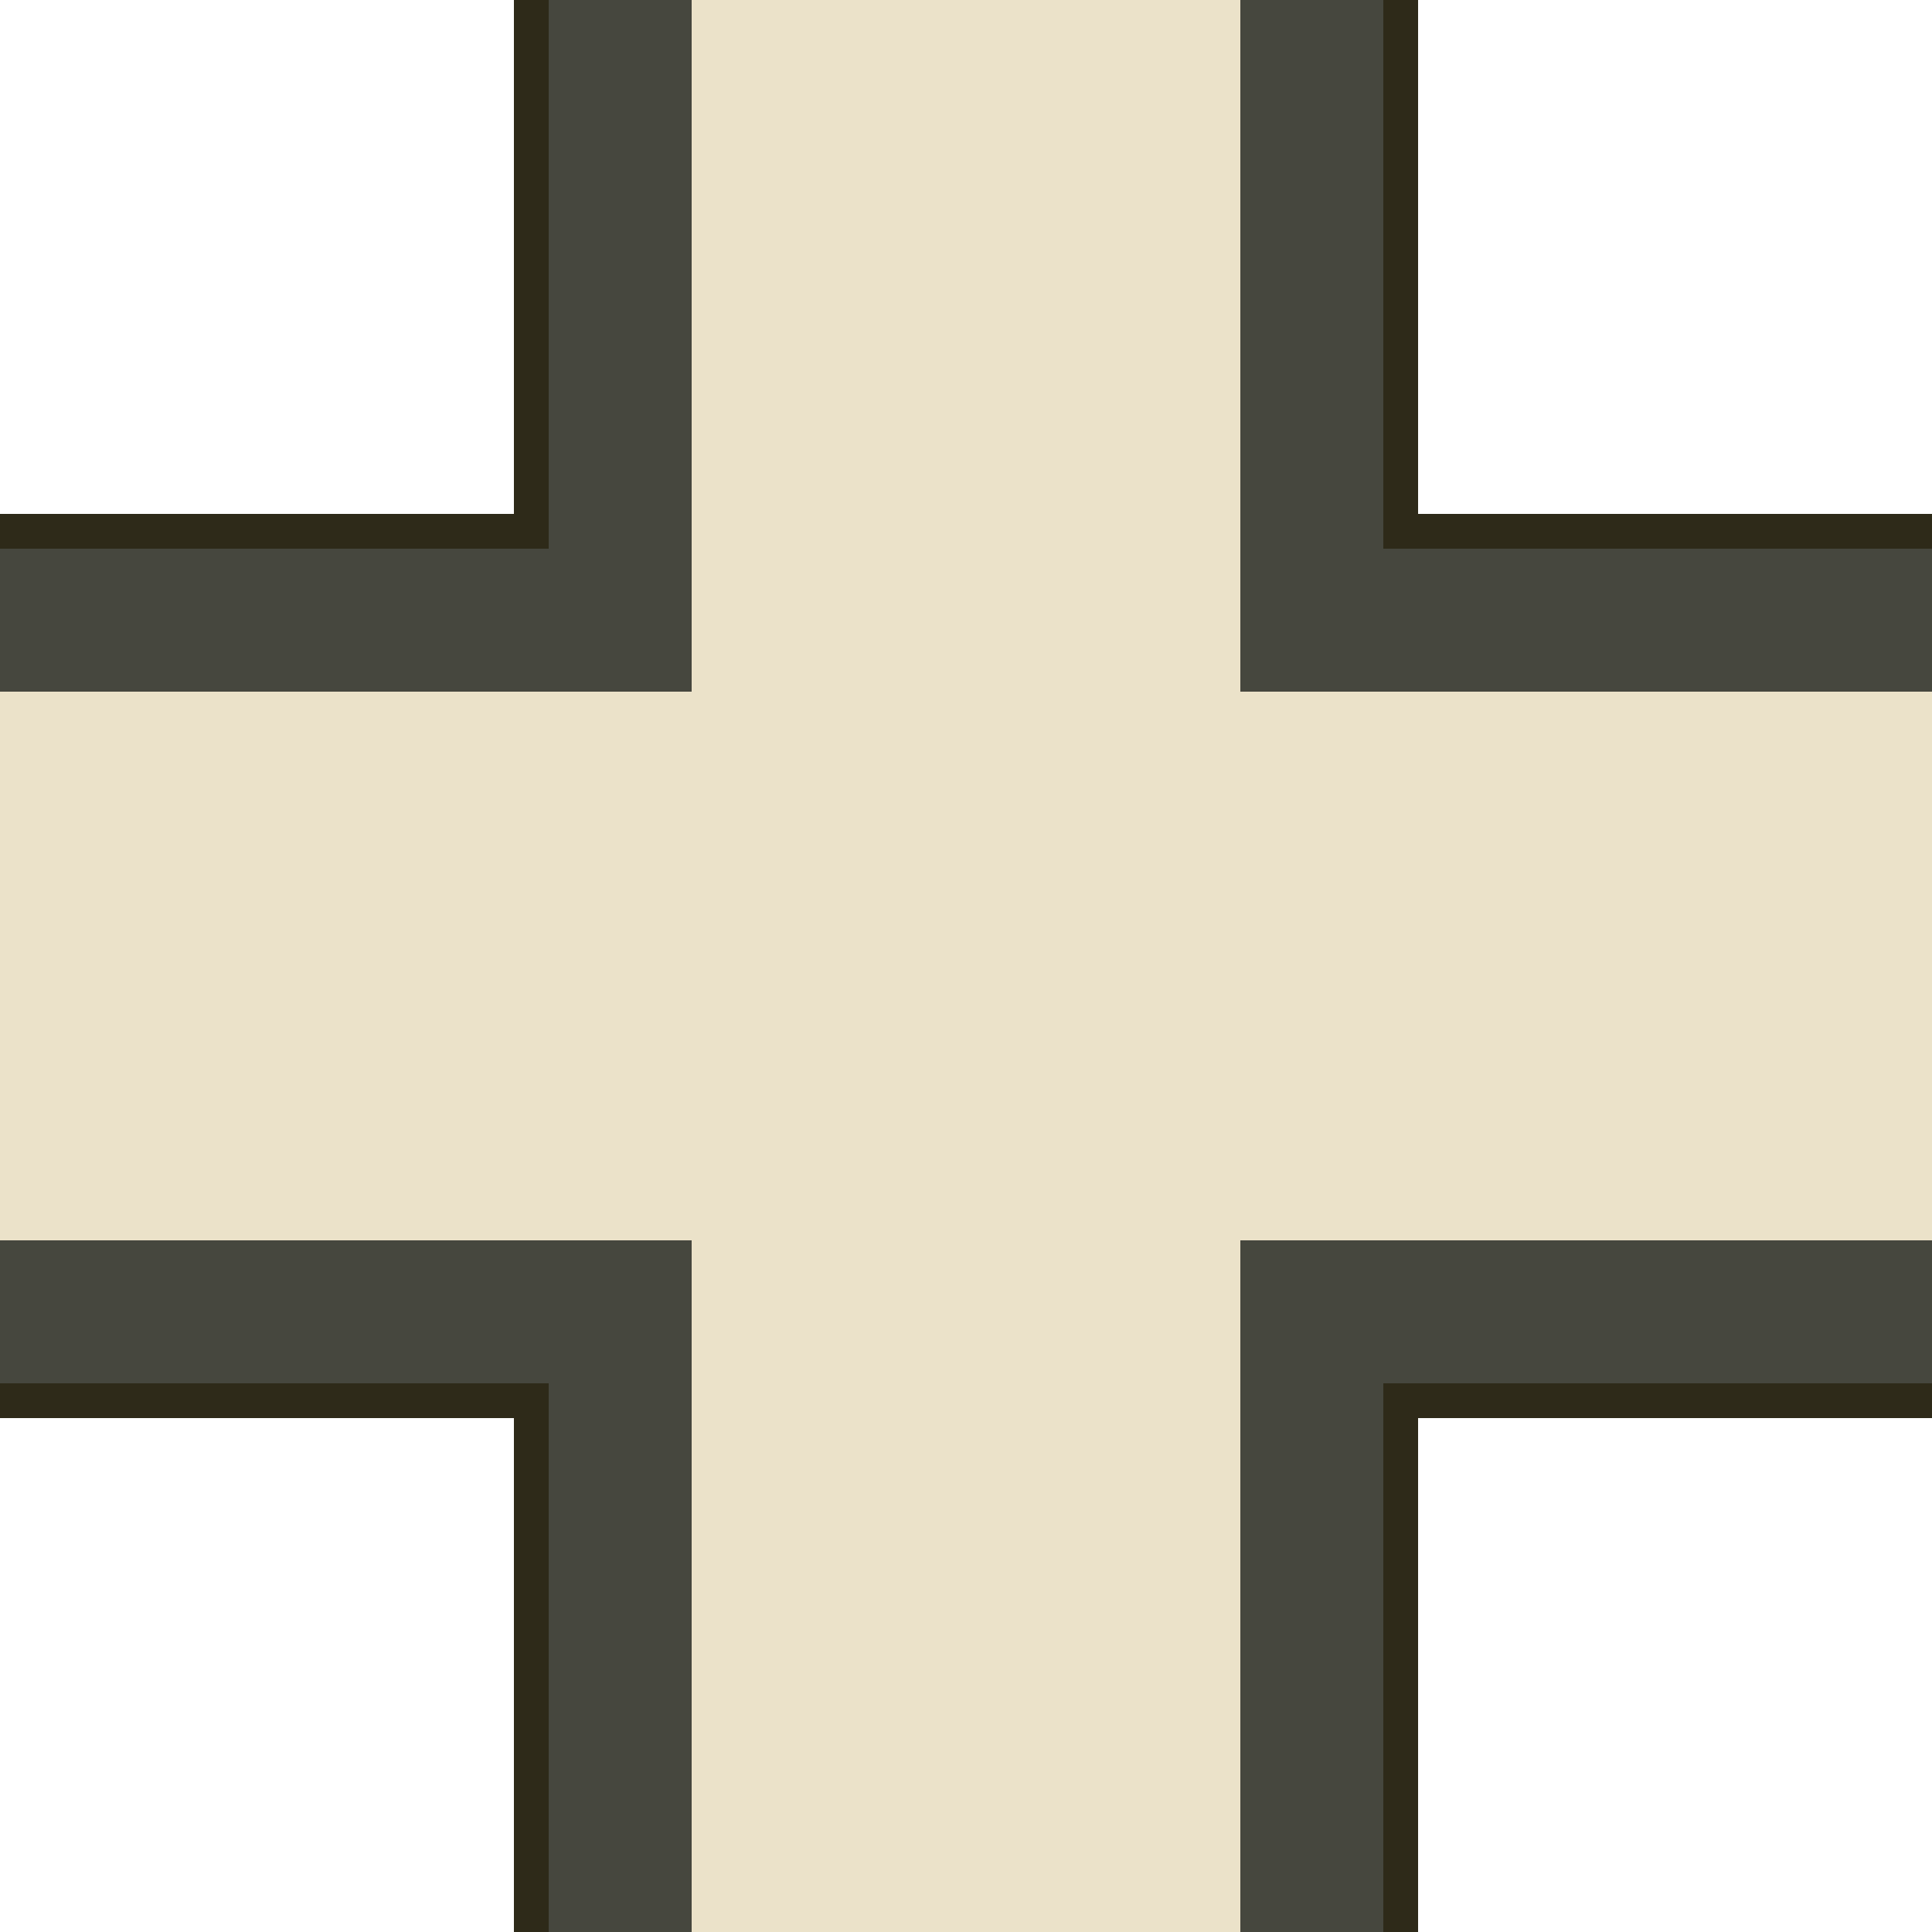
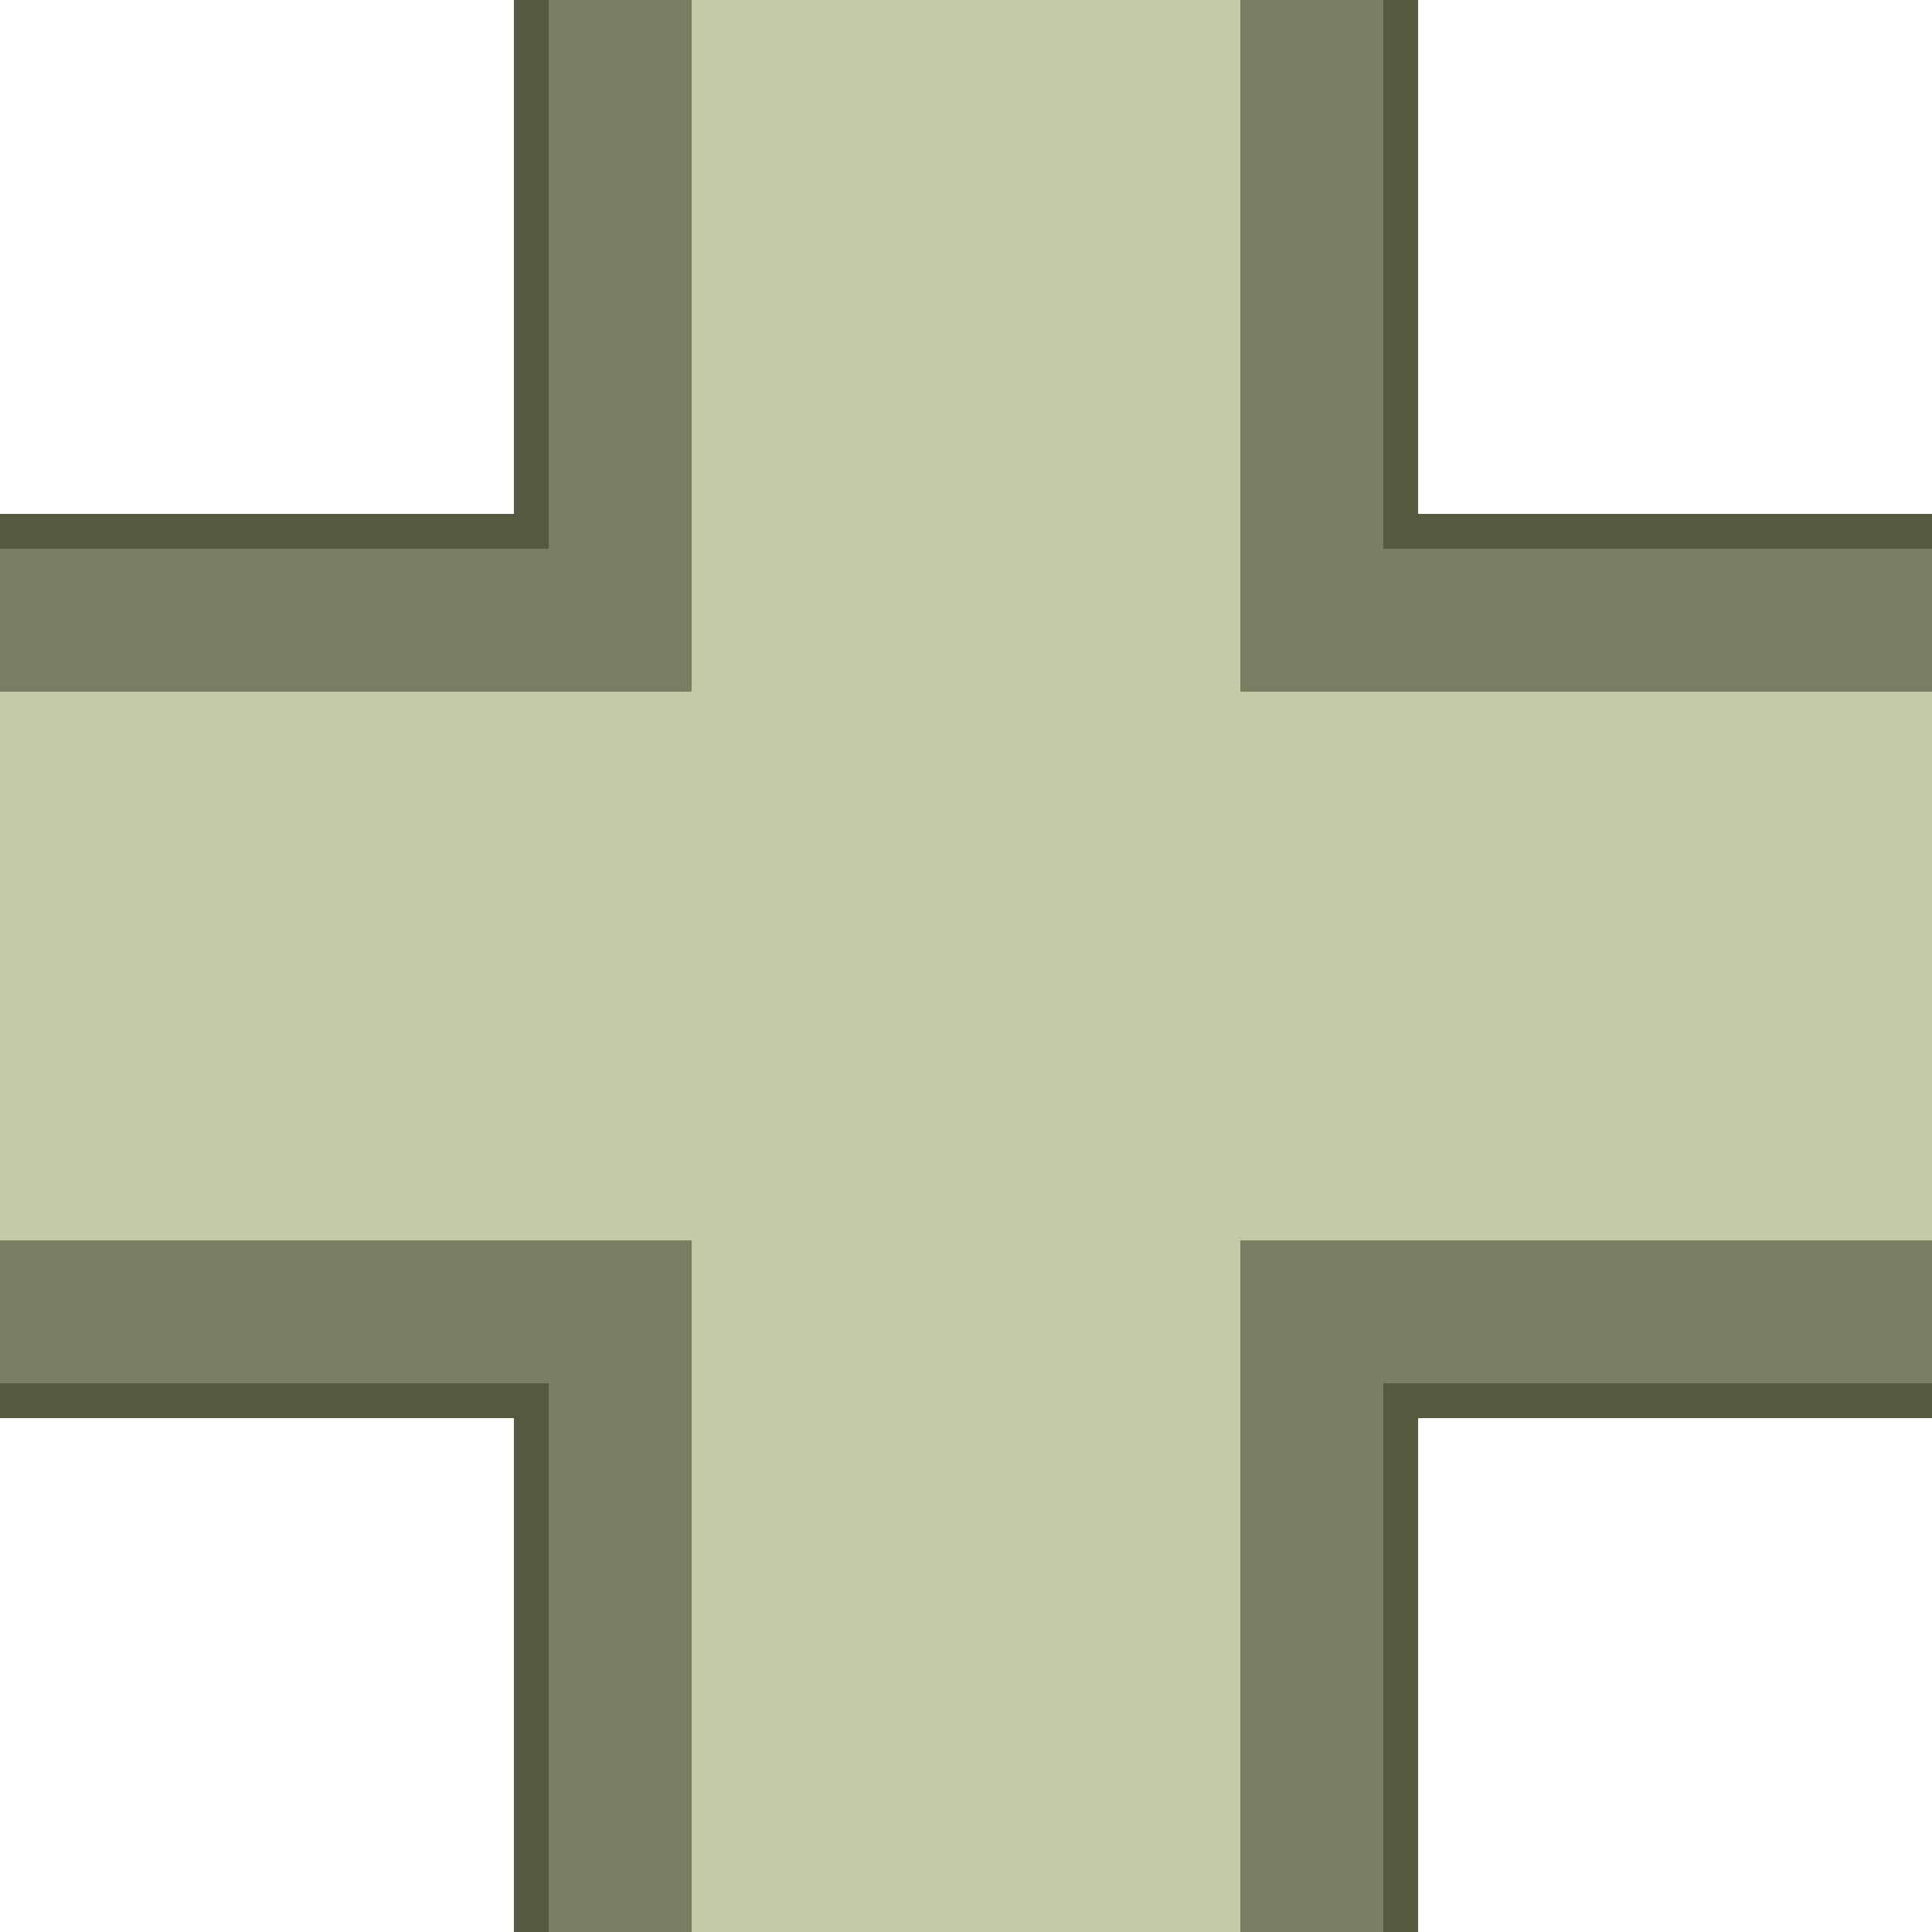
<svg xmlns="http://www.w3.org/2000/svg" width="128" height="128" viewBox="0 0 500 500">
-   <path fill="#ebe2c9" d="M133 0h234v133h133v234H367v133H133V367H0V133h133z" />
-   <path fill="#46473e" d="M321 321h179v46H367v133h-46zM0 321h179v179h-46V367H0zM321 0h46v133h133v46H321zM133 0h46v179H0v-46h133z" />
-   <path fill="#2e2a19" d="M358 358h142v9H367v133h-9zM0 358h142v142h-9V367H0zM358 0h9v133h133v9H358zM133 0h9v142H0v-9h133z" />
+   <path fill="#c4caa7" d="M133 0h234v133h133v234H367v133H133V367H0V133h133z" />
+   <path fill="#7a7f62" d="M321 321h179v46H367v133h-46zM0 321h179v179h-46V367H0zM321 0h46v133h133v46H321zM133 0h46v179H0v-46h133z" />
+   <path fill="#545a3e" d="M358 358h142v9H367v133h-9zM0 358h142v142h-9V367H0zM358 0h9v133h133v9H358zM133 0h9v142H0v-9h133z" />
</svg>
